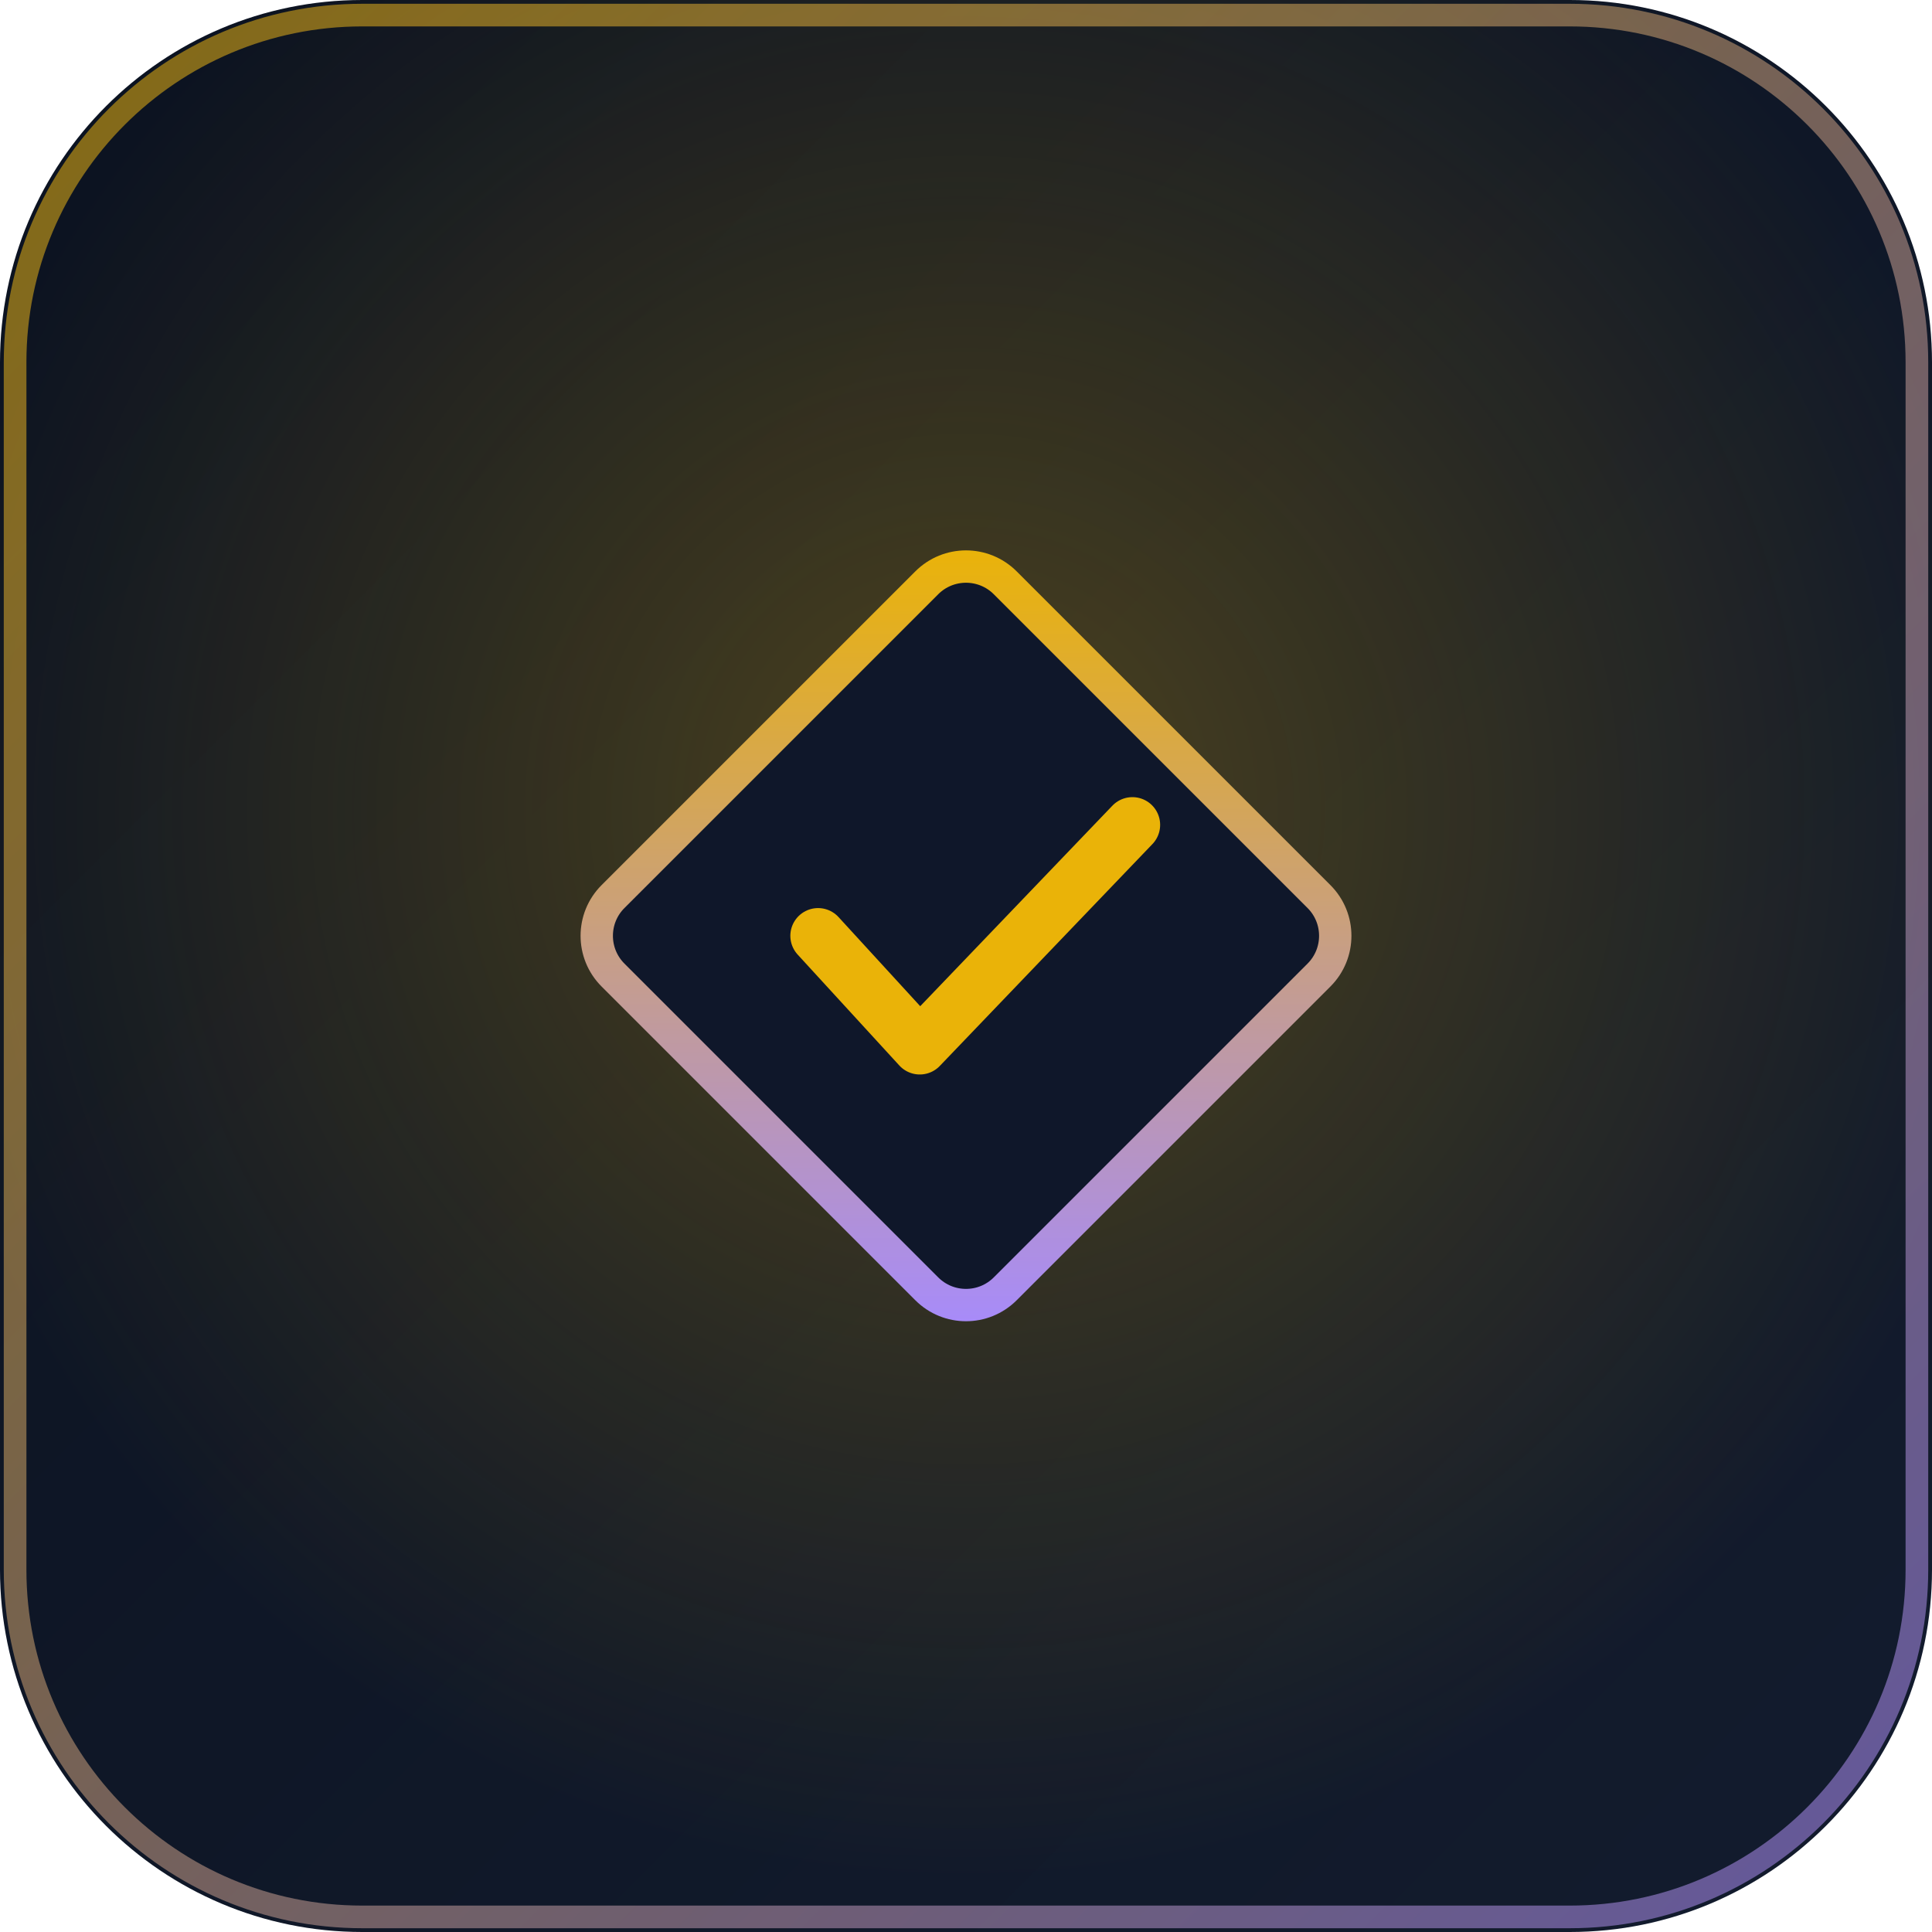
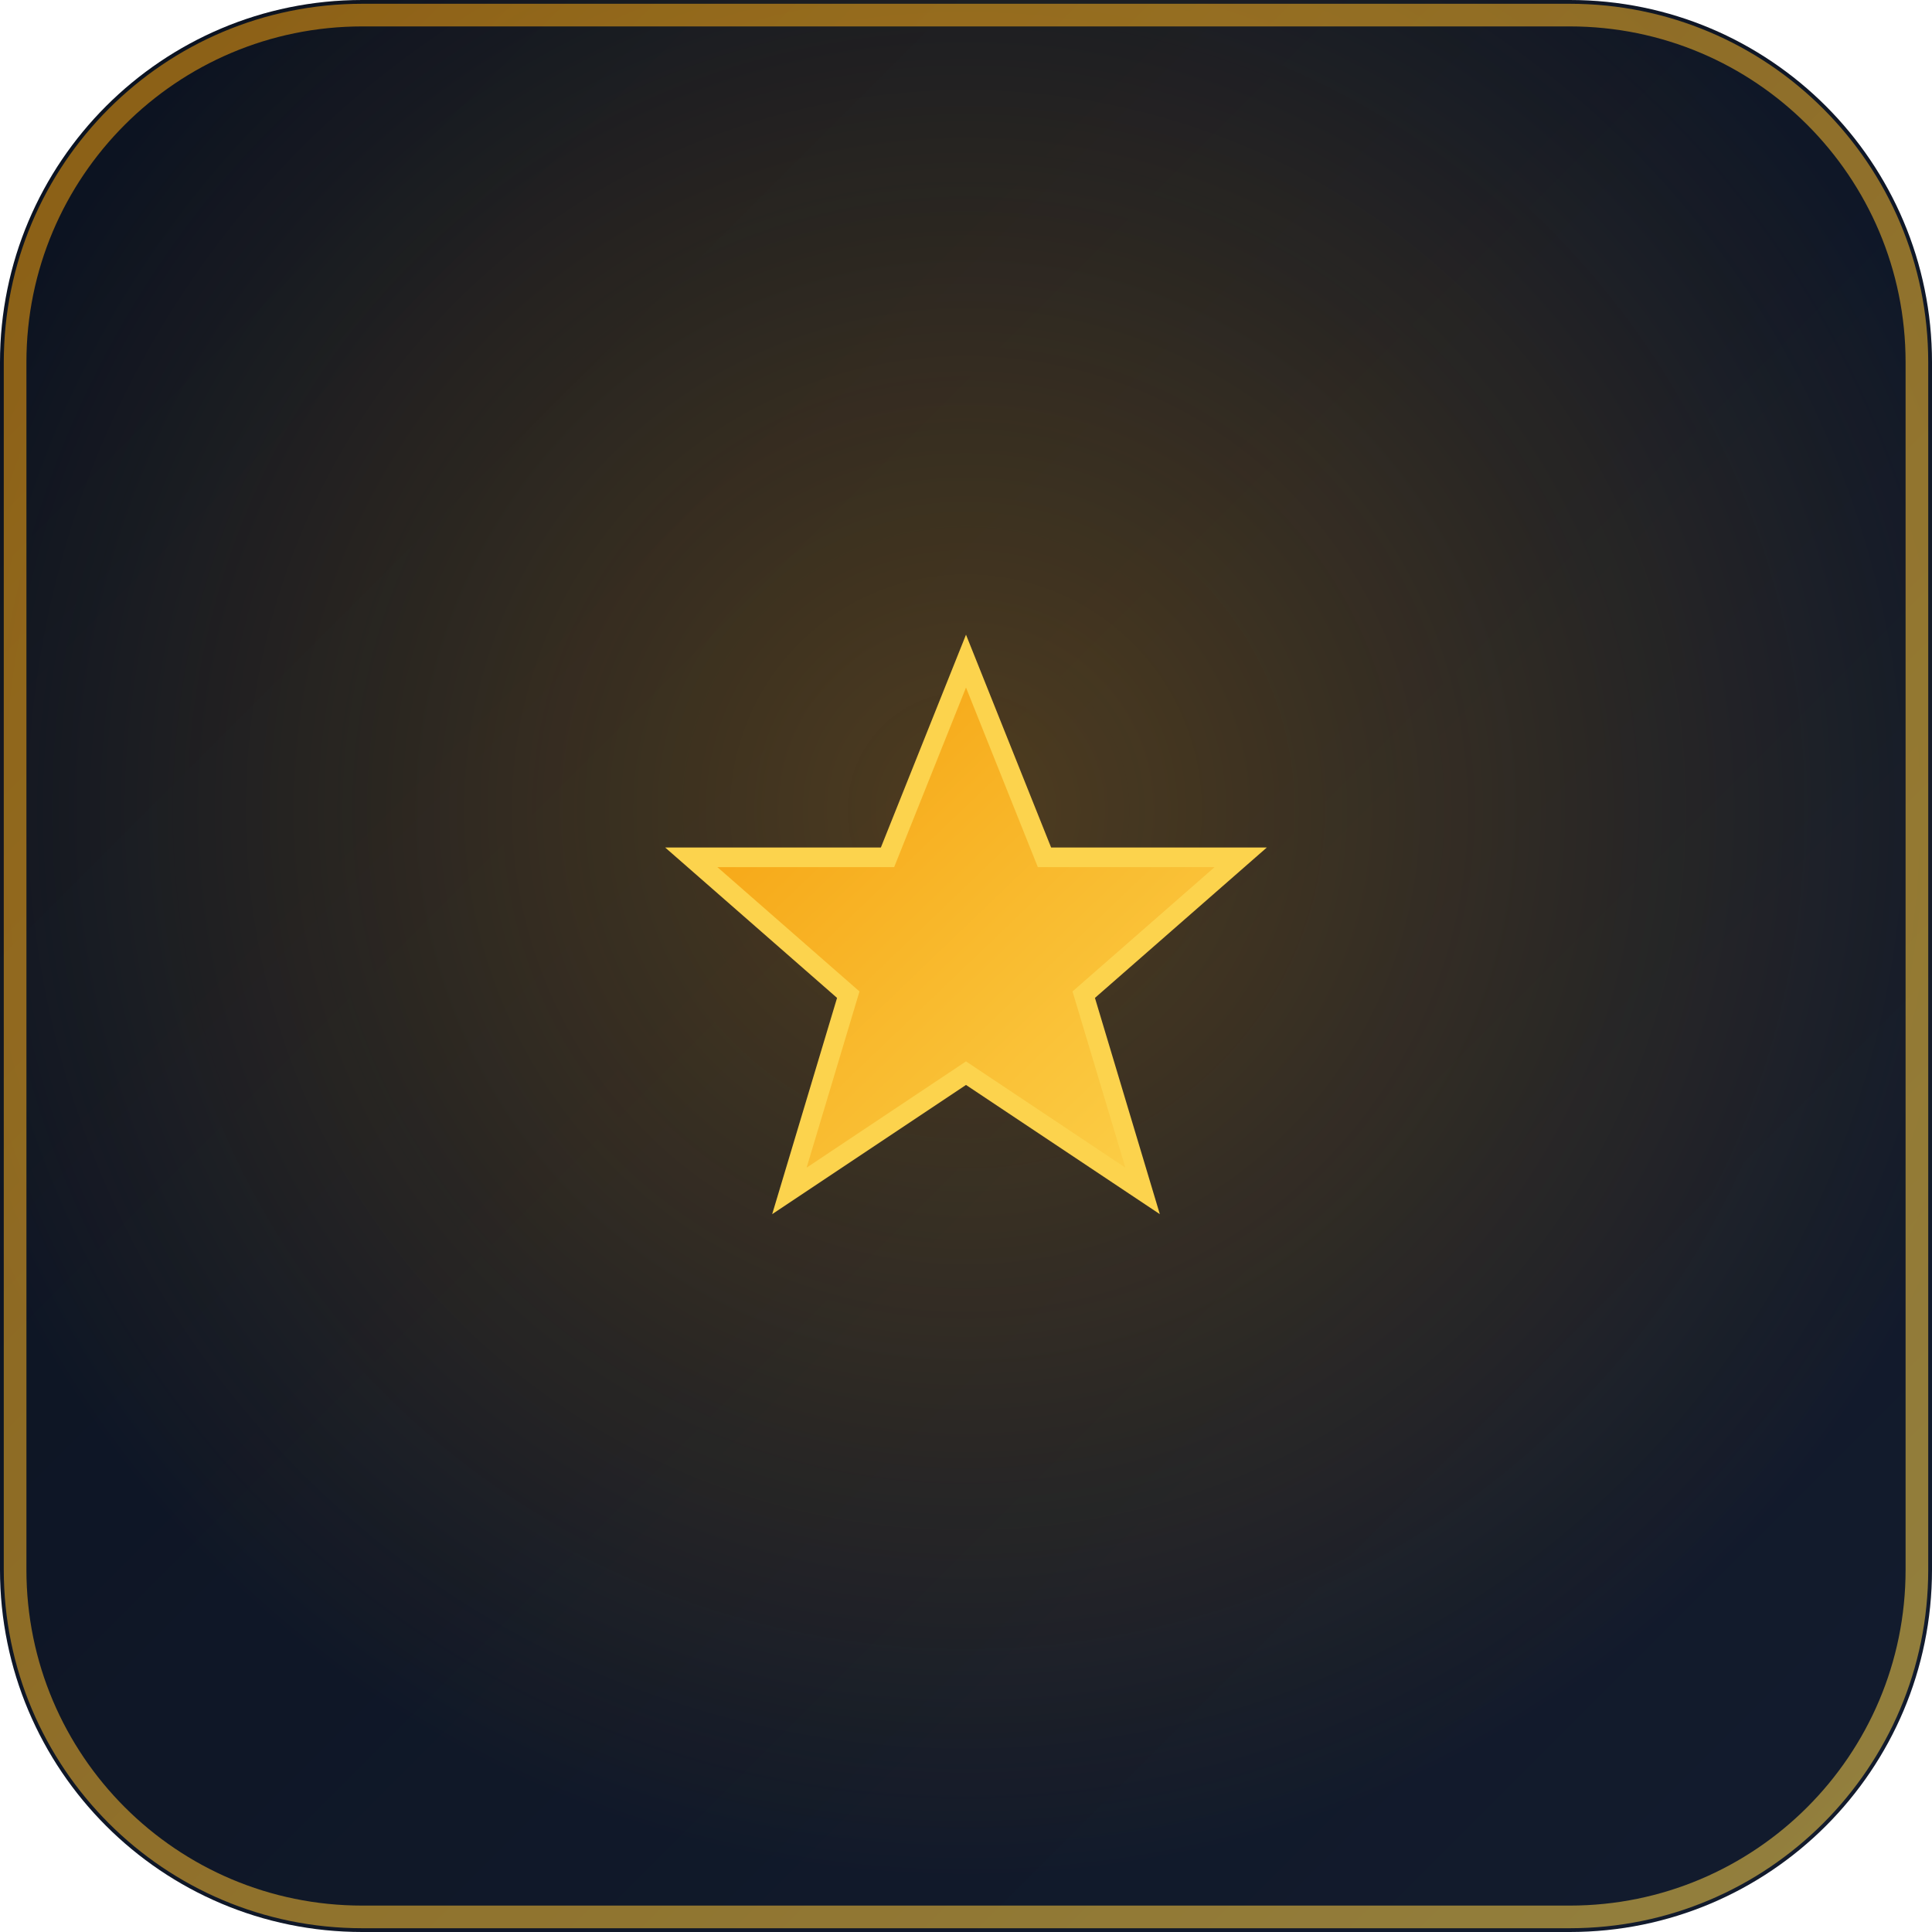
<svg xmlns="http://www.w3.org/2000/svg" viewBox="0 0 512 512" width="512" height="512" role="img" aria-label="SlimefunAdvancements">
  <defs>
    <linearGradient id="fondo" x1="0" y1="0" x2="1" y2="1">
      <stop offset="0%" stop-color="#0B1220" />
      <stop offset="100%" stop-color="#131C2E" />
    </linearGradient>
    <linearGradient id="acG" x1="0" y1="0" x2="1" y2="1">
-       <stop offset="0%" stop-color="#EAB308" />
-       <stop offset="100%" stop-color="#A78BFA" />
+       <stop offset="0%" stop-color="#F59E0B" />
+       <stop offset="100%" stop-color="#FCD34D" />
    </linearGradient>
    <radialGradient id="halo" cx="50%" cy="42%" r="55%">
-       <stop offset="0%" stop-color="#EAB308" stop-opacity="0.28" />
-       <stop offset="100%" stop-color="#EAB308" stop-opacity="0" />
+       <stop offset="0%" stop-color="#F59E0B" stop-opacity="0.28" />
+       <stop offset="100%" stop-color="#F59E0B" stop-opacity="0" />
    </radialGradient>
  </defs>
  <rect width="512" height="512" rx="96" fill="url(#fondo)" />
  <rect width="512" height="512" rx="96" fill="url(#halo)" />
  <rect x="4" y="4" width="504" height="504" rx="92" fill="none" stroke="url(#acG)" stroke-width="6" opacity="0.55" />
-   <g transform="translate(256,248) scale(2.45)">
-     <rect x="-30" y="-30" width="60" height="60" rx="6" transform="rotate(45)" fill="#0F172A" stroke="url(#acG)" stroke-width="3.5" />
-     <path d="M -16 0 L -5 12 L 18 -12" fill="none" stroke="#EAB308" stroke-width="6" stroke-linecap="round" stroke-linejoin="round" />
+   <g transform="translate(256,248) scale(2.6)">
+     <polygon points="0,-28 8,-8 28,-8 12,6 18,26 0,14 -18,26 -12,6 -28,-8 -8,-8" fill="url(#acG)" stroke="#FCD34D" stroke-width="2" />
  </g>
</svg>
